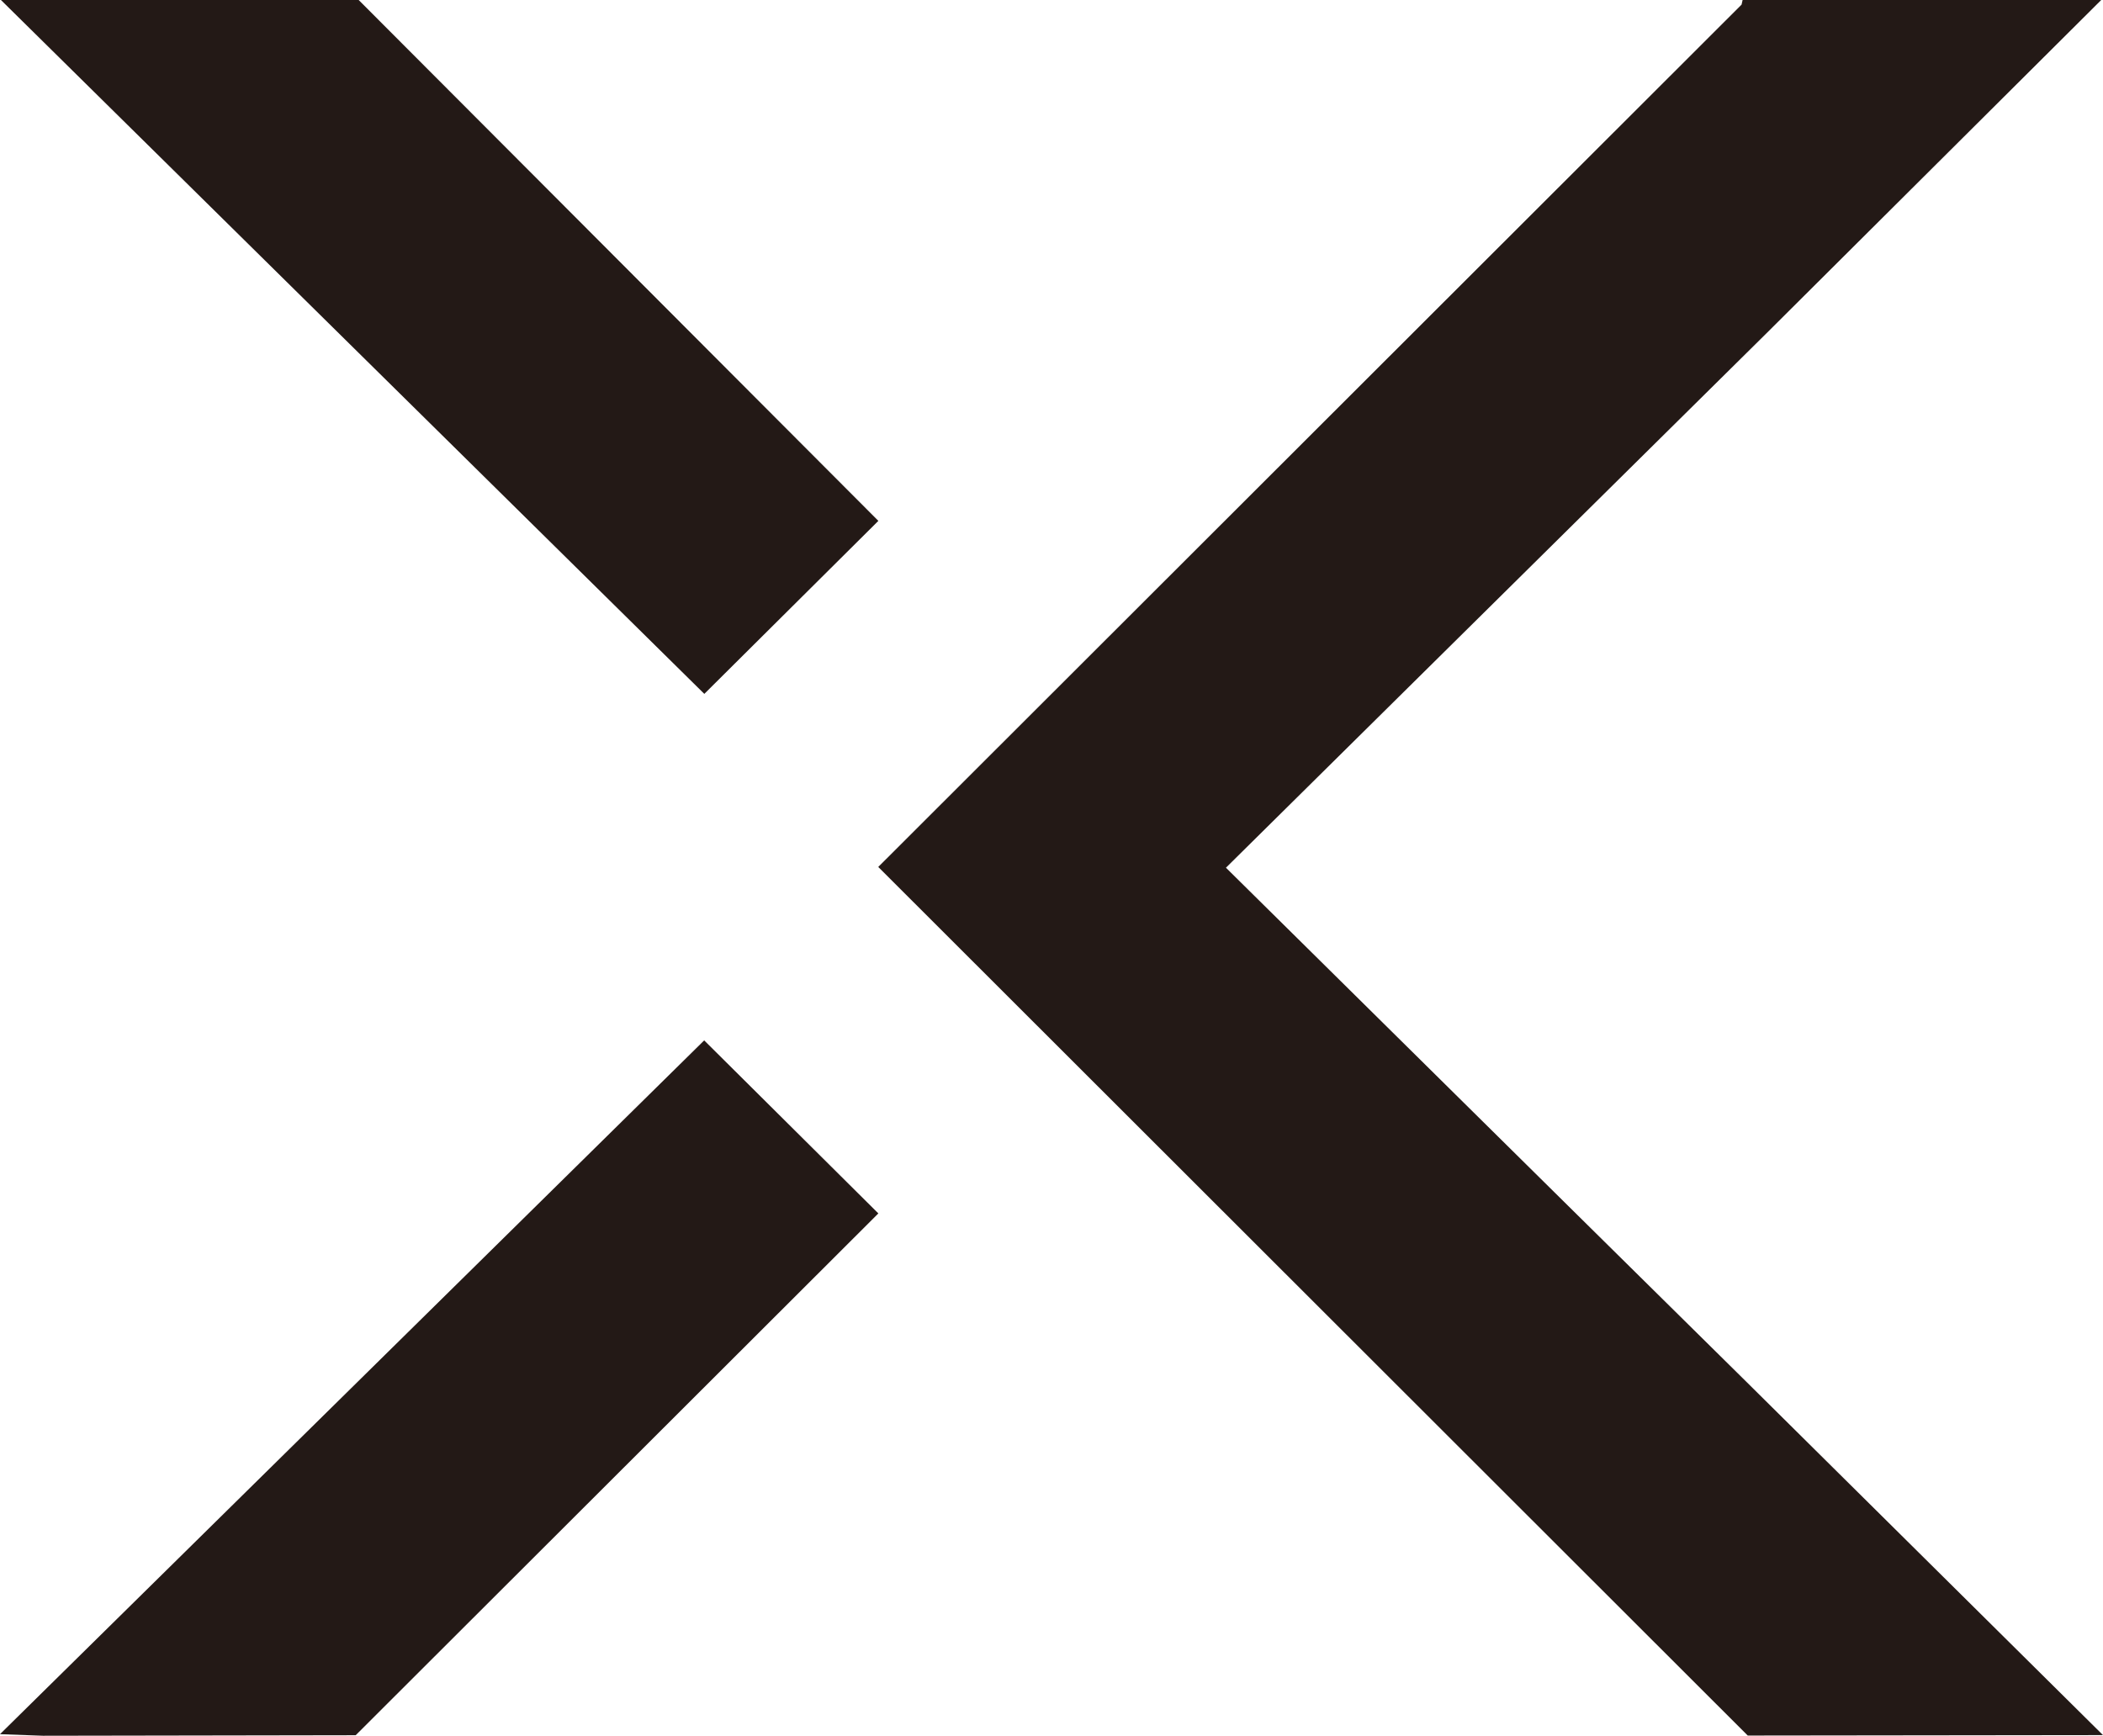
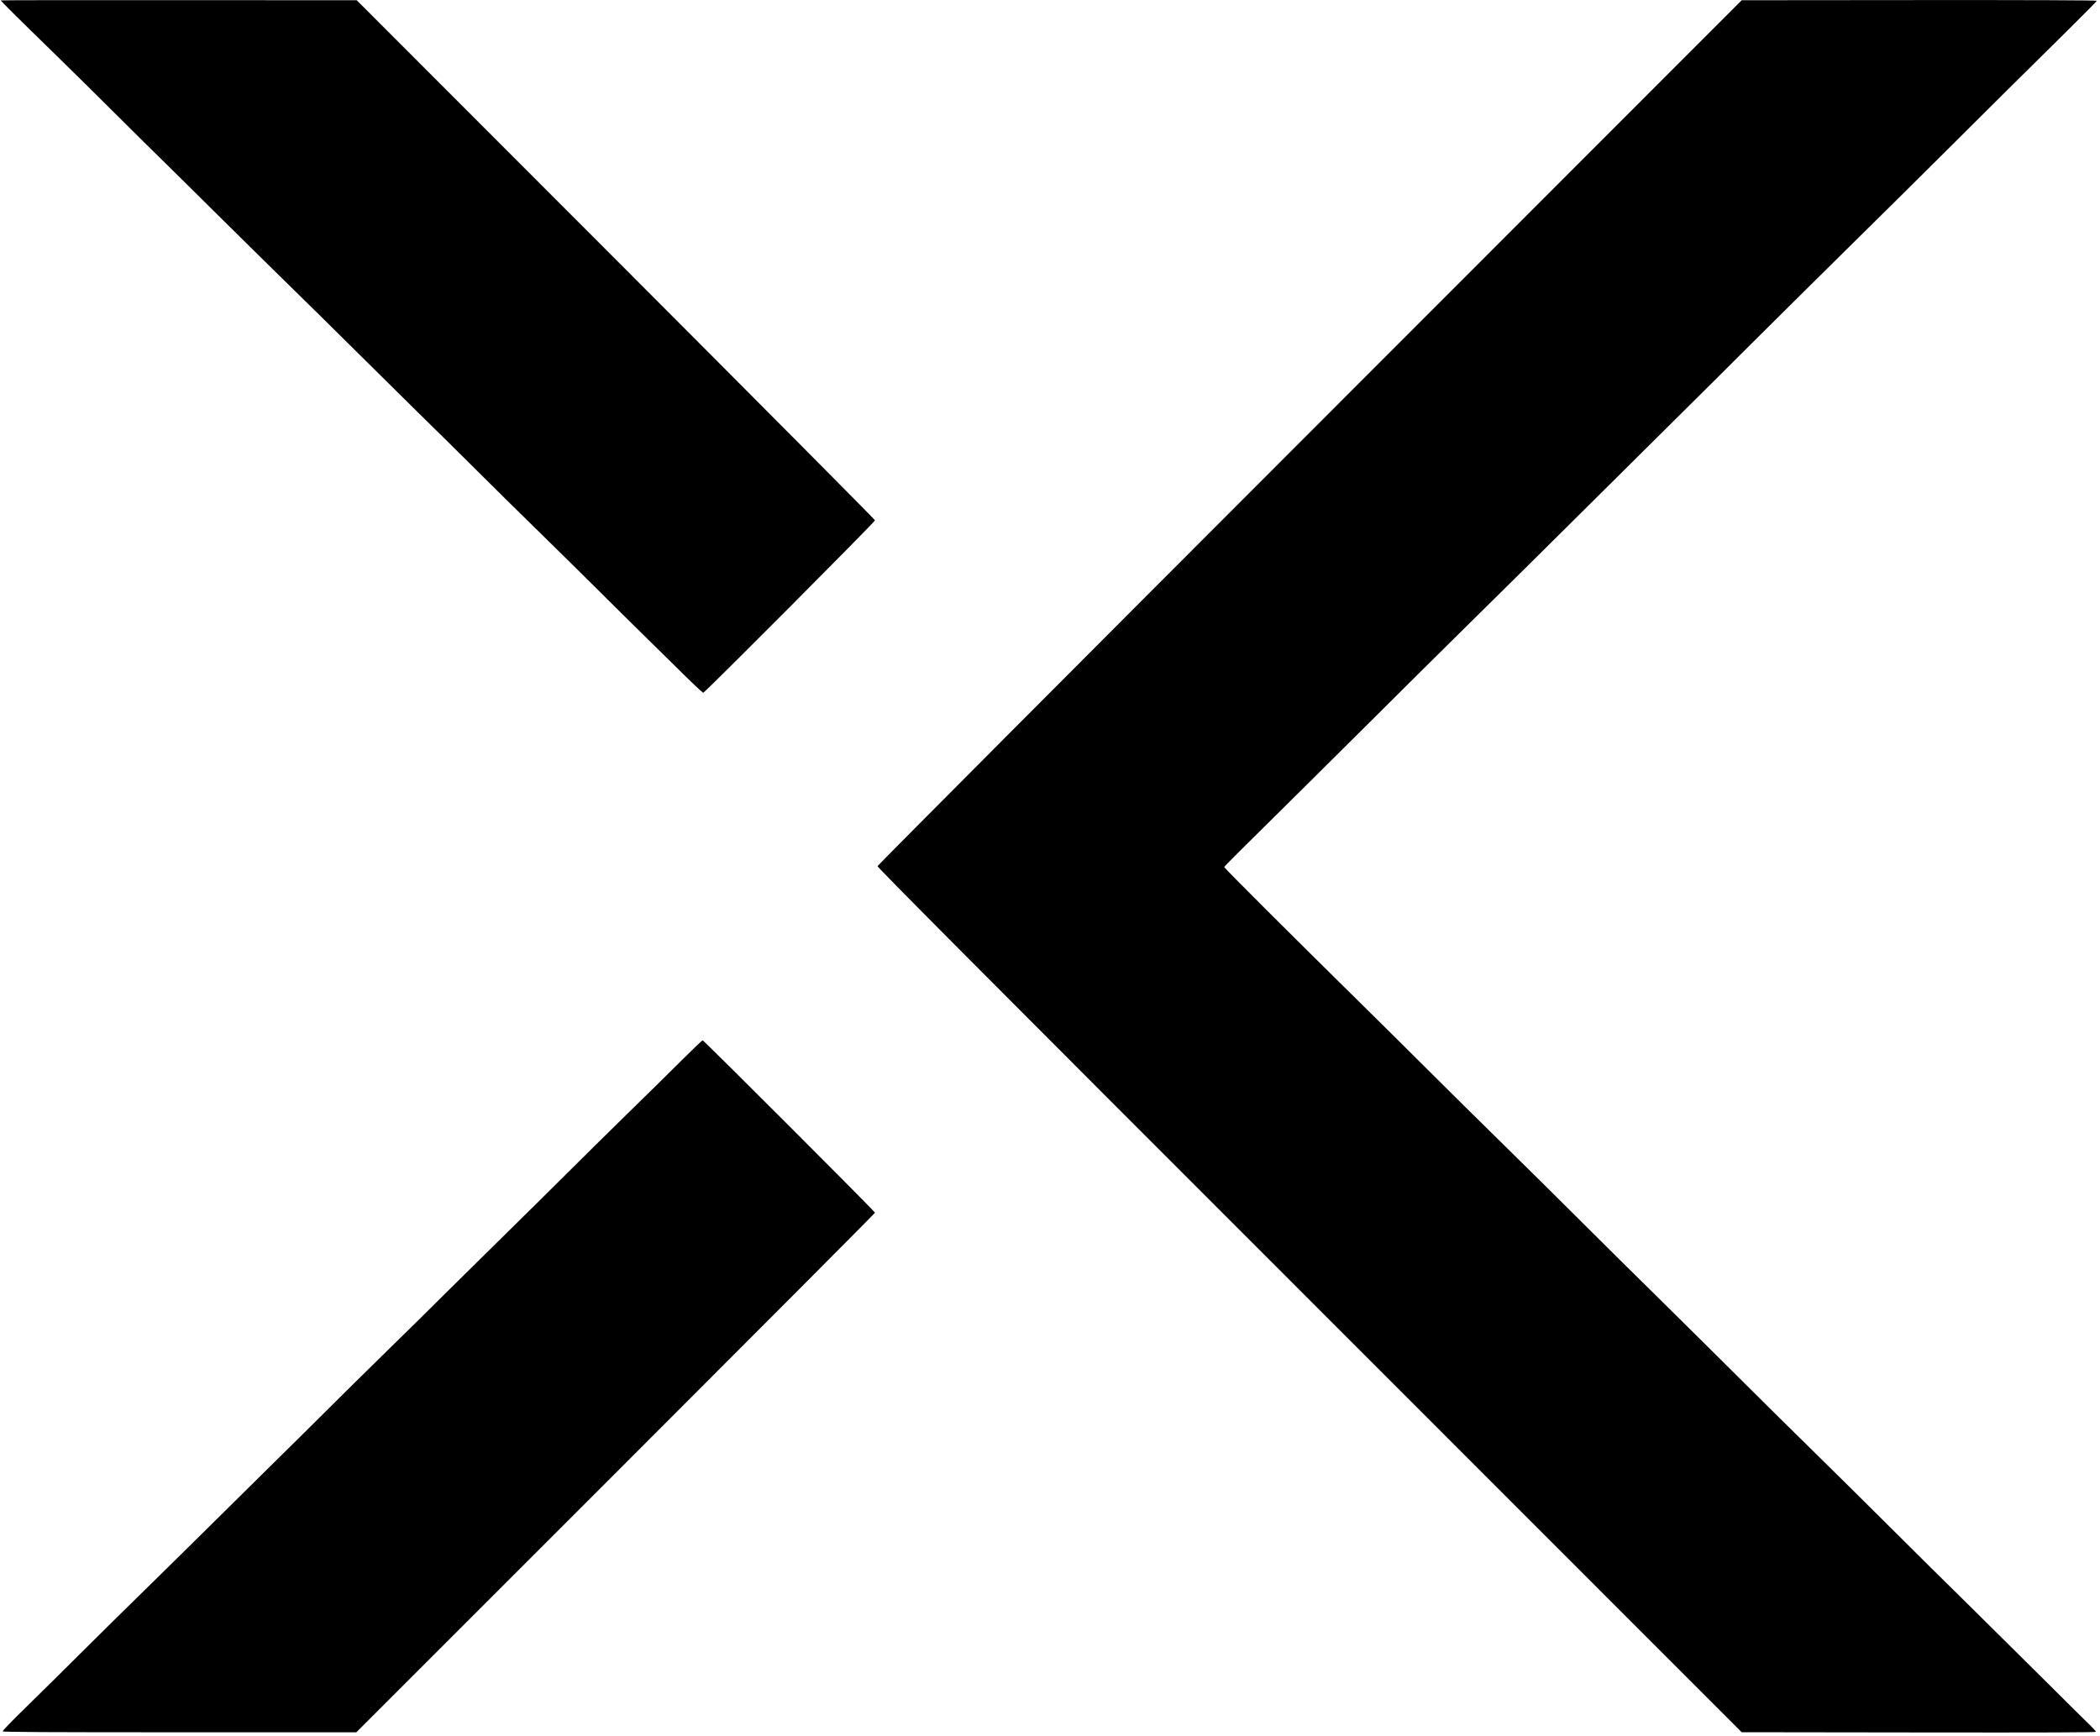
- <svg xmlns="http://www.w3.org/2000/svg" viewBox="1085.215 359.004 438.48 361.992" role="img" aria-label="itriX">
-   <path fill="#231916" d="M 1523.324 359.004 L 1453.707 428.328 L 1340.828 539.949 L 1412.105 610.387 L 1449.387 647.199 L 1523.695 720.828 L 1449.625 720.918 L 1268.332 539.789 L 1448.336 359.965 L 1448.551 359.004 Z M 1523.324 359.004 " />
-   <path fill="#231916" d="M 1160 359.004 L 1268.355 467.621 L 1232.066 503.699 L 1085.41 359.004 Z M 1160 359.004 " />
-   <path fill="#231916" d="M 1159.379 720.852 L 1094.191 720.961 L 1085.215 720.633 L 1232.039 575.957 L 1268.352 612.039 Z M 1159.379 720.852 " />
+ <svg xmlns="http://www.w3.org/2000/svg" role="img" aria-label="itriX" width="2652pt" height="2192pt" viewBox="0 0 2652 2192" preserveAspectRatio="xMidYMid meet">
+   <g transform="translate(0,2192) scale(0.1,-0.1)" fill="#000000" stroke="none">
+     <path d="M10 21915 c0 -8 210 -217 655 -650 225 -220 574 -564 775 -765 202 -201 456 -453 566 -560 109 -107 444 -437 744 -735 300 -297 725 -716 944 -930 220 -215 569 -559 776 -765 207 -206 563 -558 790 -781 228 -224 573 -563 765 -755 193 -192 527 -523 744 -734 217 -212 557 -547 756 -745 199 -198 460 -457 581 -575 120 -118 341 -335 490 -482 149 -148 277 -268 285 -268 19 0 2169 2158 2169 2178 0 9 -1473 1491 -3272 3293 l-3273 3276 -2247 1 c-1237 1 -2248 0 -2248 -3z M16540 16458 c-3000 -3002 -5456 -5467 -5458 -5478 -3 -15 1337 -1361 5455 -5479 l5458 -5460 2234 -3 c1620 -2 2235 0 2238 8 2 6 -31 44 -74 85 -43 41 -285 280 -538 533 -253 252 -692 686 -974 965 -283 278 -725 715 -981 971 -256 256 -695 690 -975 965 -281 275 -721 711 -980 969 -258 258 -702 696 -984 975 -283 278 -725 715 -981 971 -256 256 -695 690 -975 965 -281 275 -712 702 -960 949 -247 247 -690 685 -984 975 -769 757 -1601 1588 -1601 1599 0 9 189 197 1014 1012 175 173 574 569 886 880 311 311 849 844 1195 1185 347 341 1019 1007 1495 1480 476 473 1009 1002 1184 1175 175 173 574 569 885 880 312 311 859 853 1216 1205 358 352 896 885 1197 1185 594 592 986 981 1571 1558 207 205 377 377 377 382 0 7 -813 10 -2242 9 l-2243 -2 -5455 -5459z M8603 8522 c-142 -142 -451 -446 -688 -677 -236 -231 -585 -575 -775 -765 -190 -190 -533 -528 -760 -751 -228 -224 -563 -554 -745 -735 -181 -181 -523 -518 -760 -749 -236 -231 -585 -575 -775 -765 -191 -190 -445 -442 -566 -560 -120 -118 -464 -458 -764 -755 -300 -297 -725 -716 -944 -930 -220 -215 -573 -563 -786 -775 -212 -212 -527 -523 -699 -691 -194 -189 -311 -310 -307 -317 5 -9 561 -12 2237 -12 l2229 0 3275 3275 c1801 1801 3275 3281 3275 3288 0 15 -2161 2177 -2177 2177 -6 0 -128 -116 -270 -258z" />
+   </g>
</svg>
